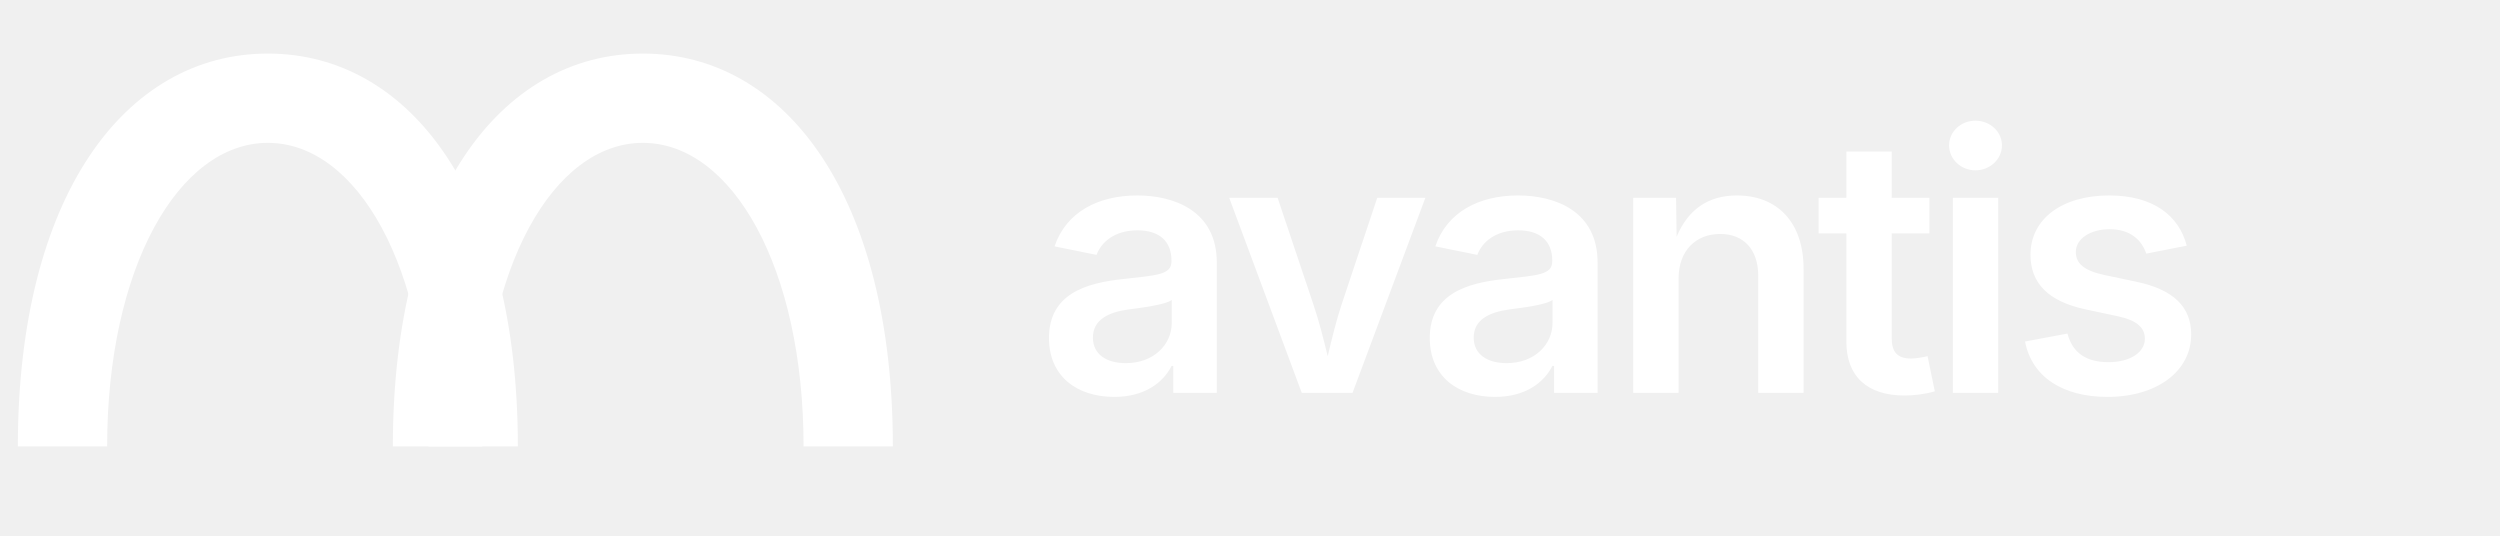
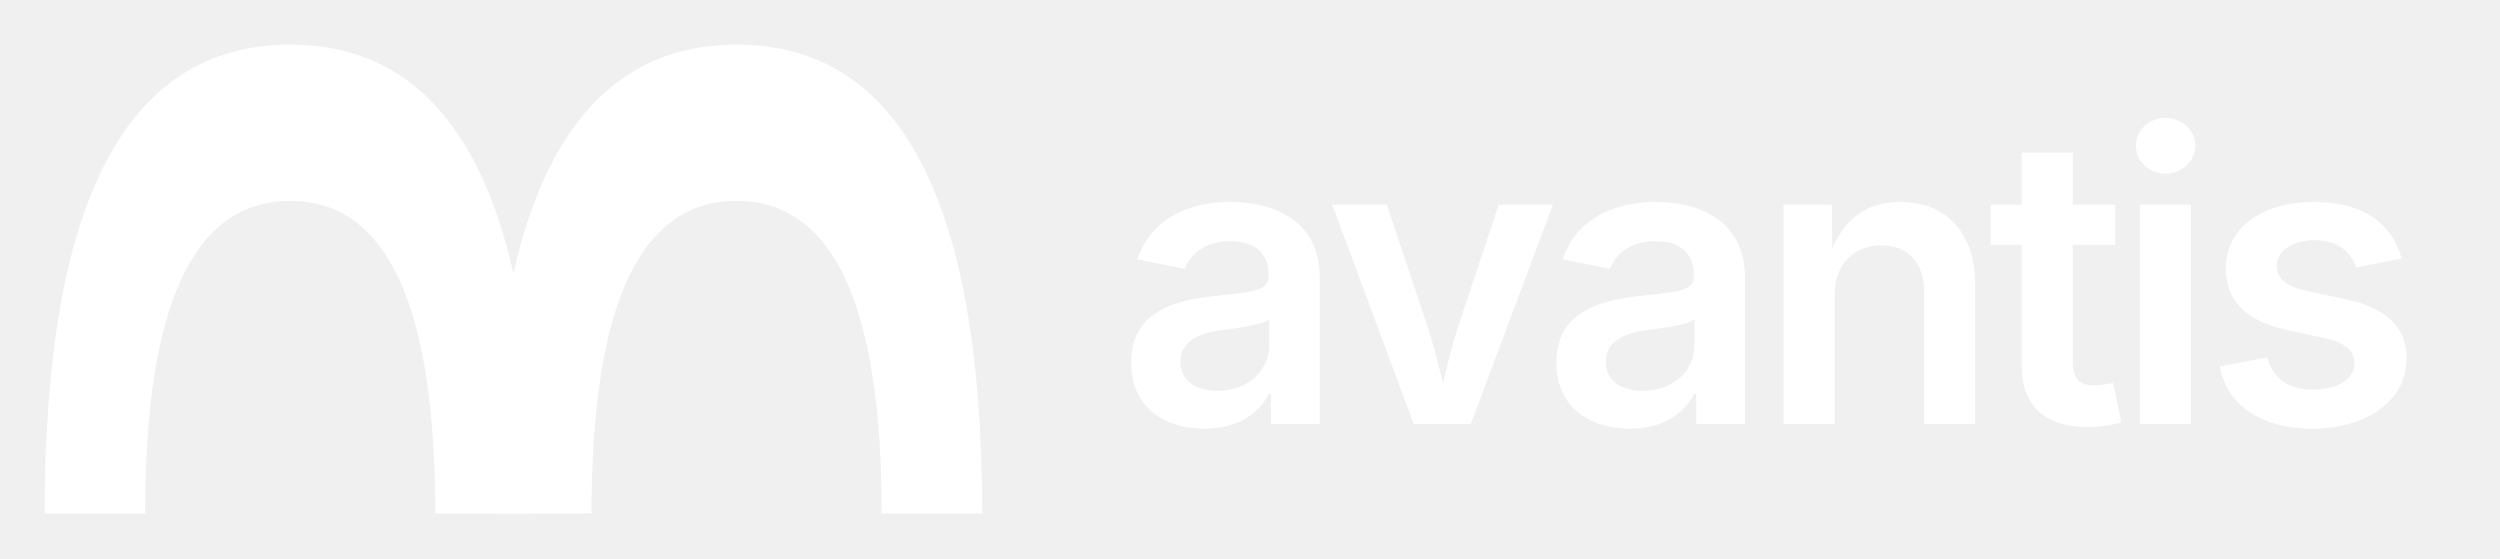
- <svg xmlns="http://www.w3.org/2000/svg" viewBox="0 0 280 60" fill="none" role="img" aria-label="avantis">
+ <svg xmlns="http://www.w3.org/2000/svg" viewBox="0 0 224 50" fill="none" role="img" aria-label="avantis">
  <g fill="#ffffff">
-     <path d="M2 50 C2 22 14 6 30 6 C46 6 58 22 58 50 L48 50 C48 30 40 16 30 16 C20 16 12 30 12 50 Z" />
-     <path d="M44 50 C44 22 56 6 72 6 C88 6 100 22 100 50 L90 50 C90 30 82 16 72 16 C62 16 54 30 54 50 Z" />
+     <path d="M 4 46 Q 4 4 26 4 Q 48 4 48 46 L 39 46 Q 39 18 26 18 Q 13 18 13 46 Z" />
+     <path d="M 44 46 Q 44 4 66 4 Q 88 4 88 46 L 79 46 Q 79 18 66 18 Q 53 18 53 46 Z" />
  </g>
-   <text x="116" y="44" font-family="Inter, ui-sans-serif, system-ui, -apple-system, 'Segoe UI', Roboto, sans-serif" font-size="40" font-weight="600" letter-spacing="-1.4" fill="#ffffff">avantis</text>
+   <text x="100" y="38" font-family="Inter, ui-sans-serif, system-ui, -apple-system, 'Segoe UI', Roboto, sans-serif" font-size="36" font-weight="600" letter-spacing="-1.4" fill="#ffffff">avantis</text>
</svg>
